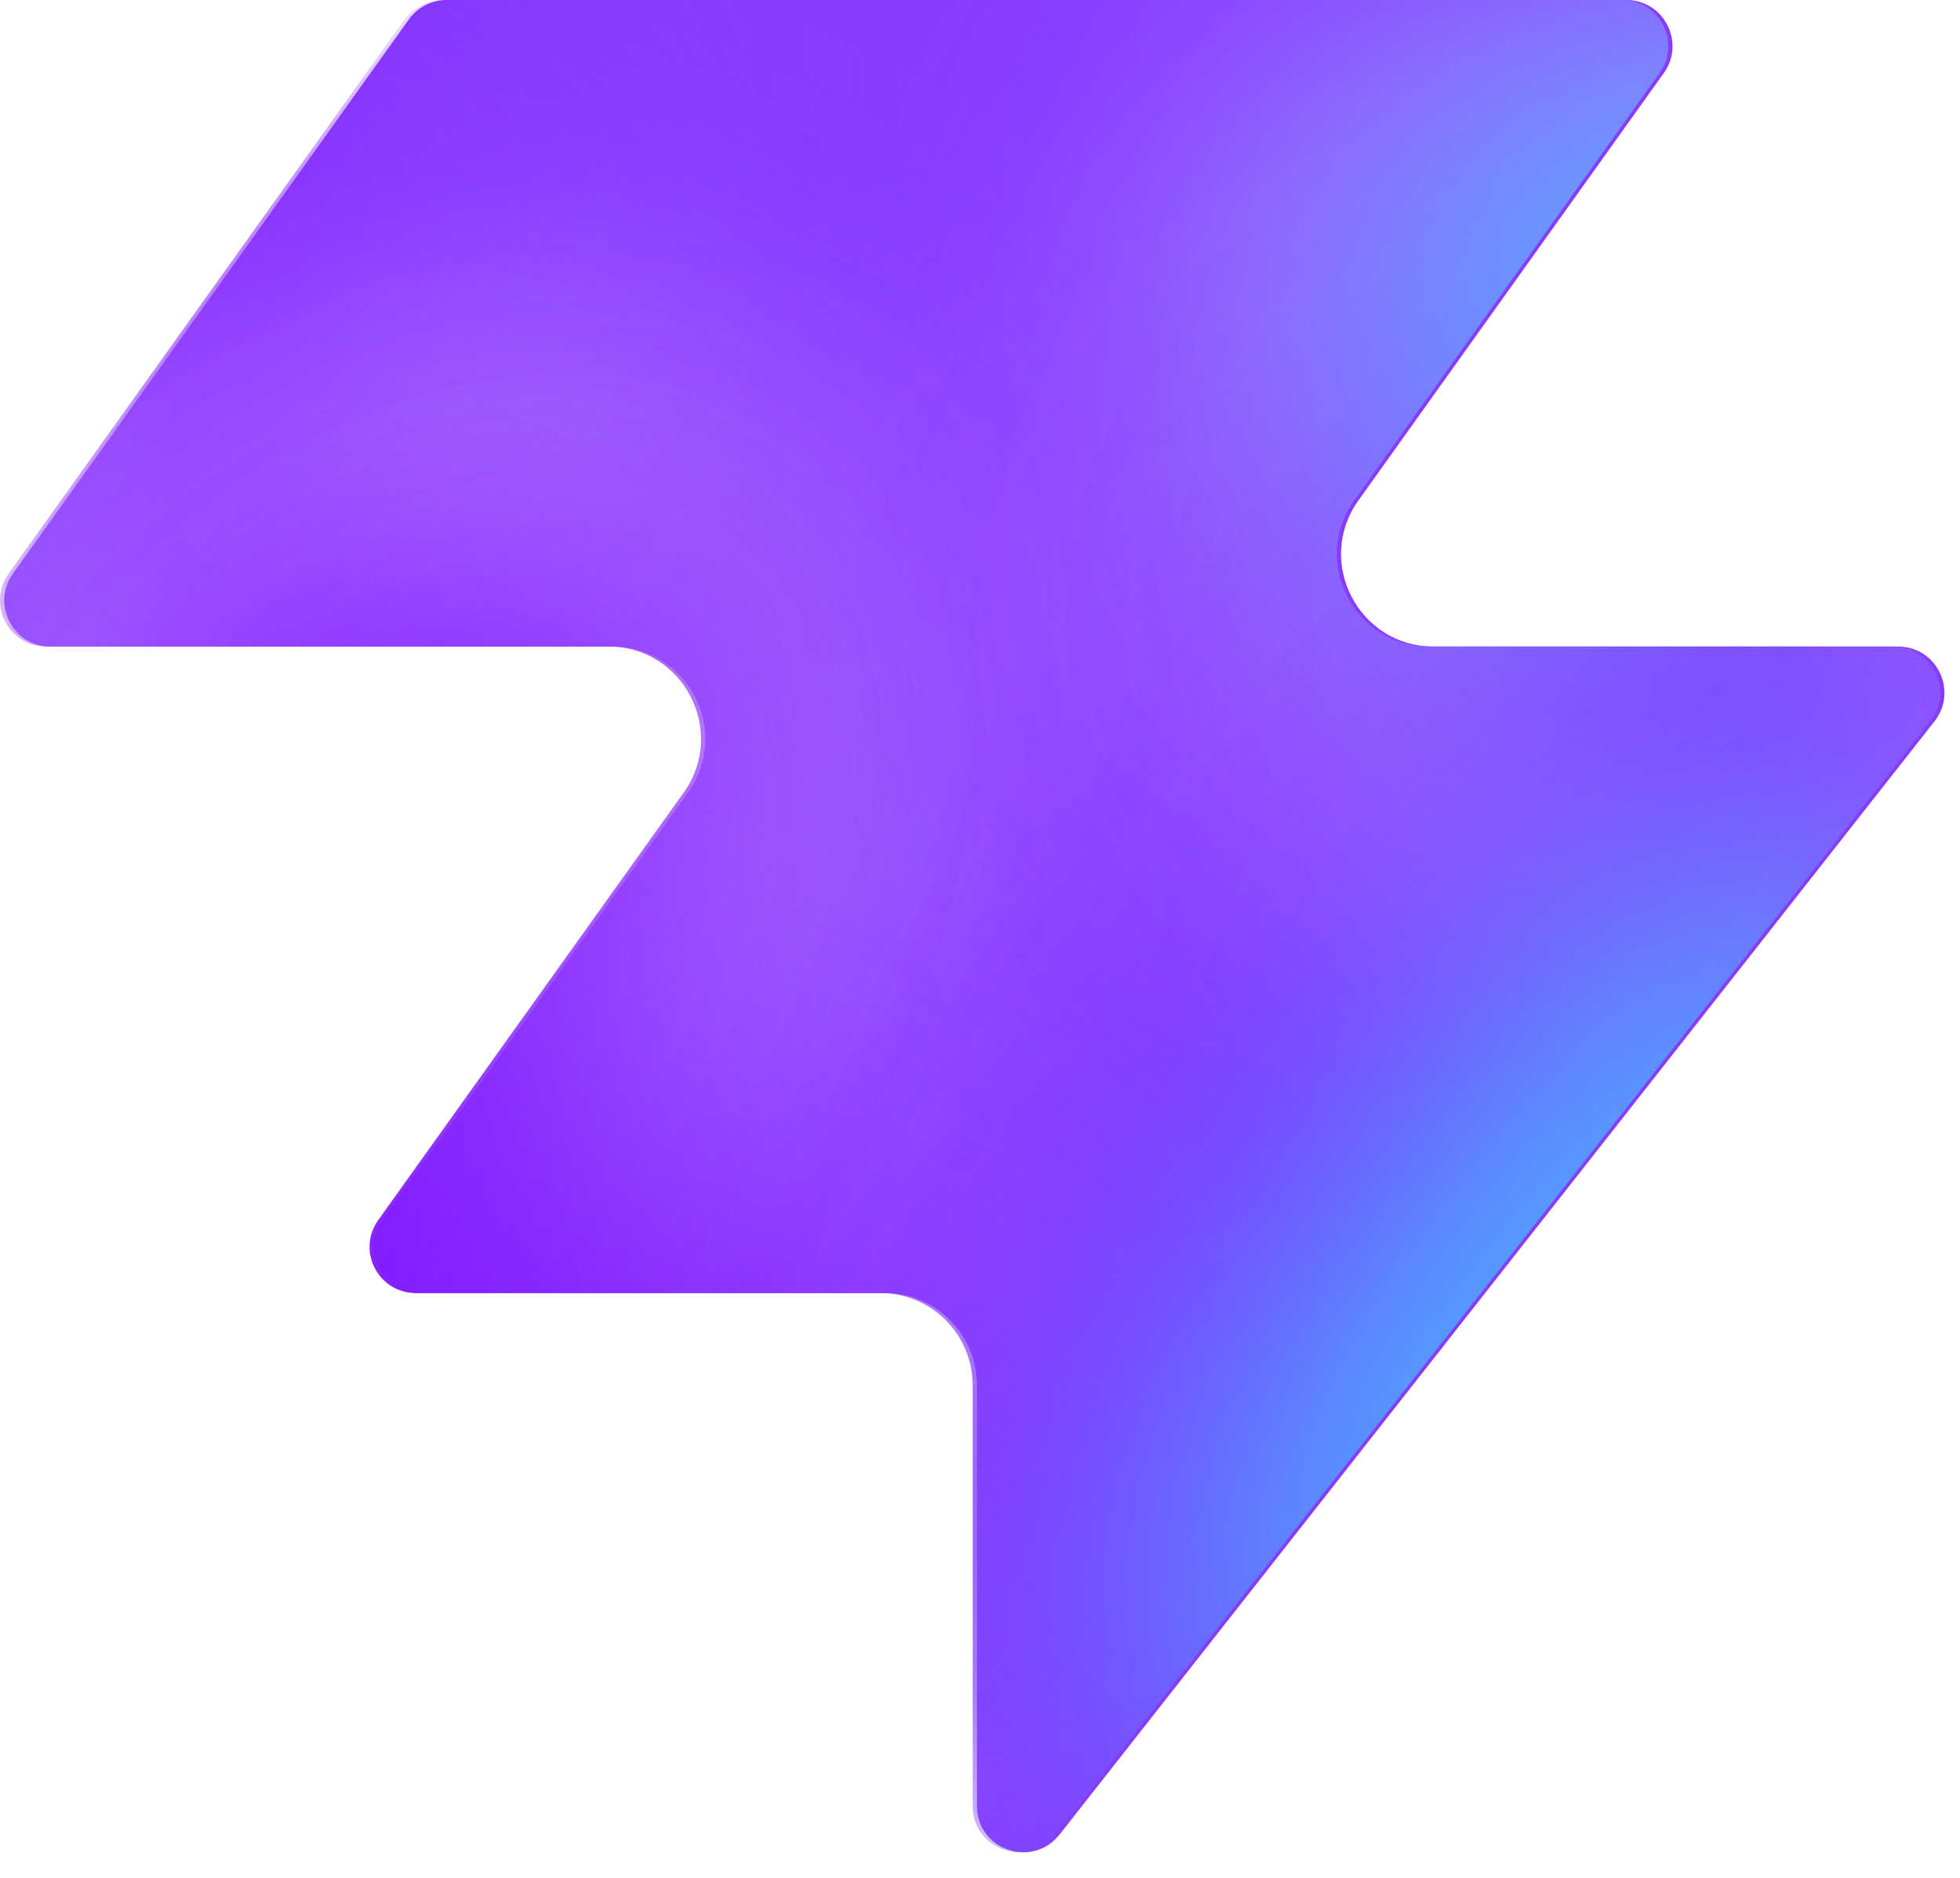
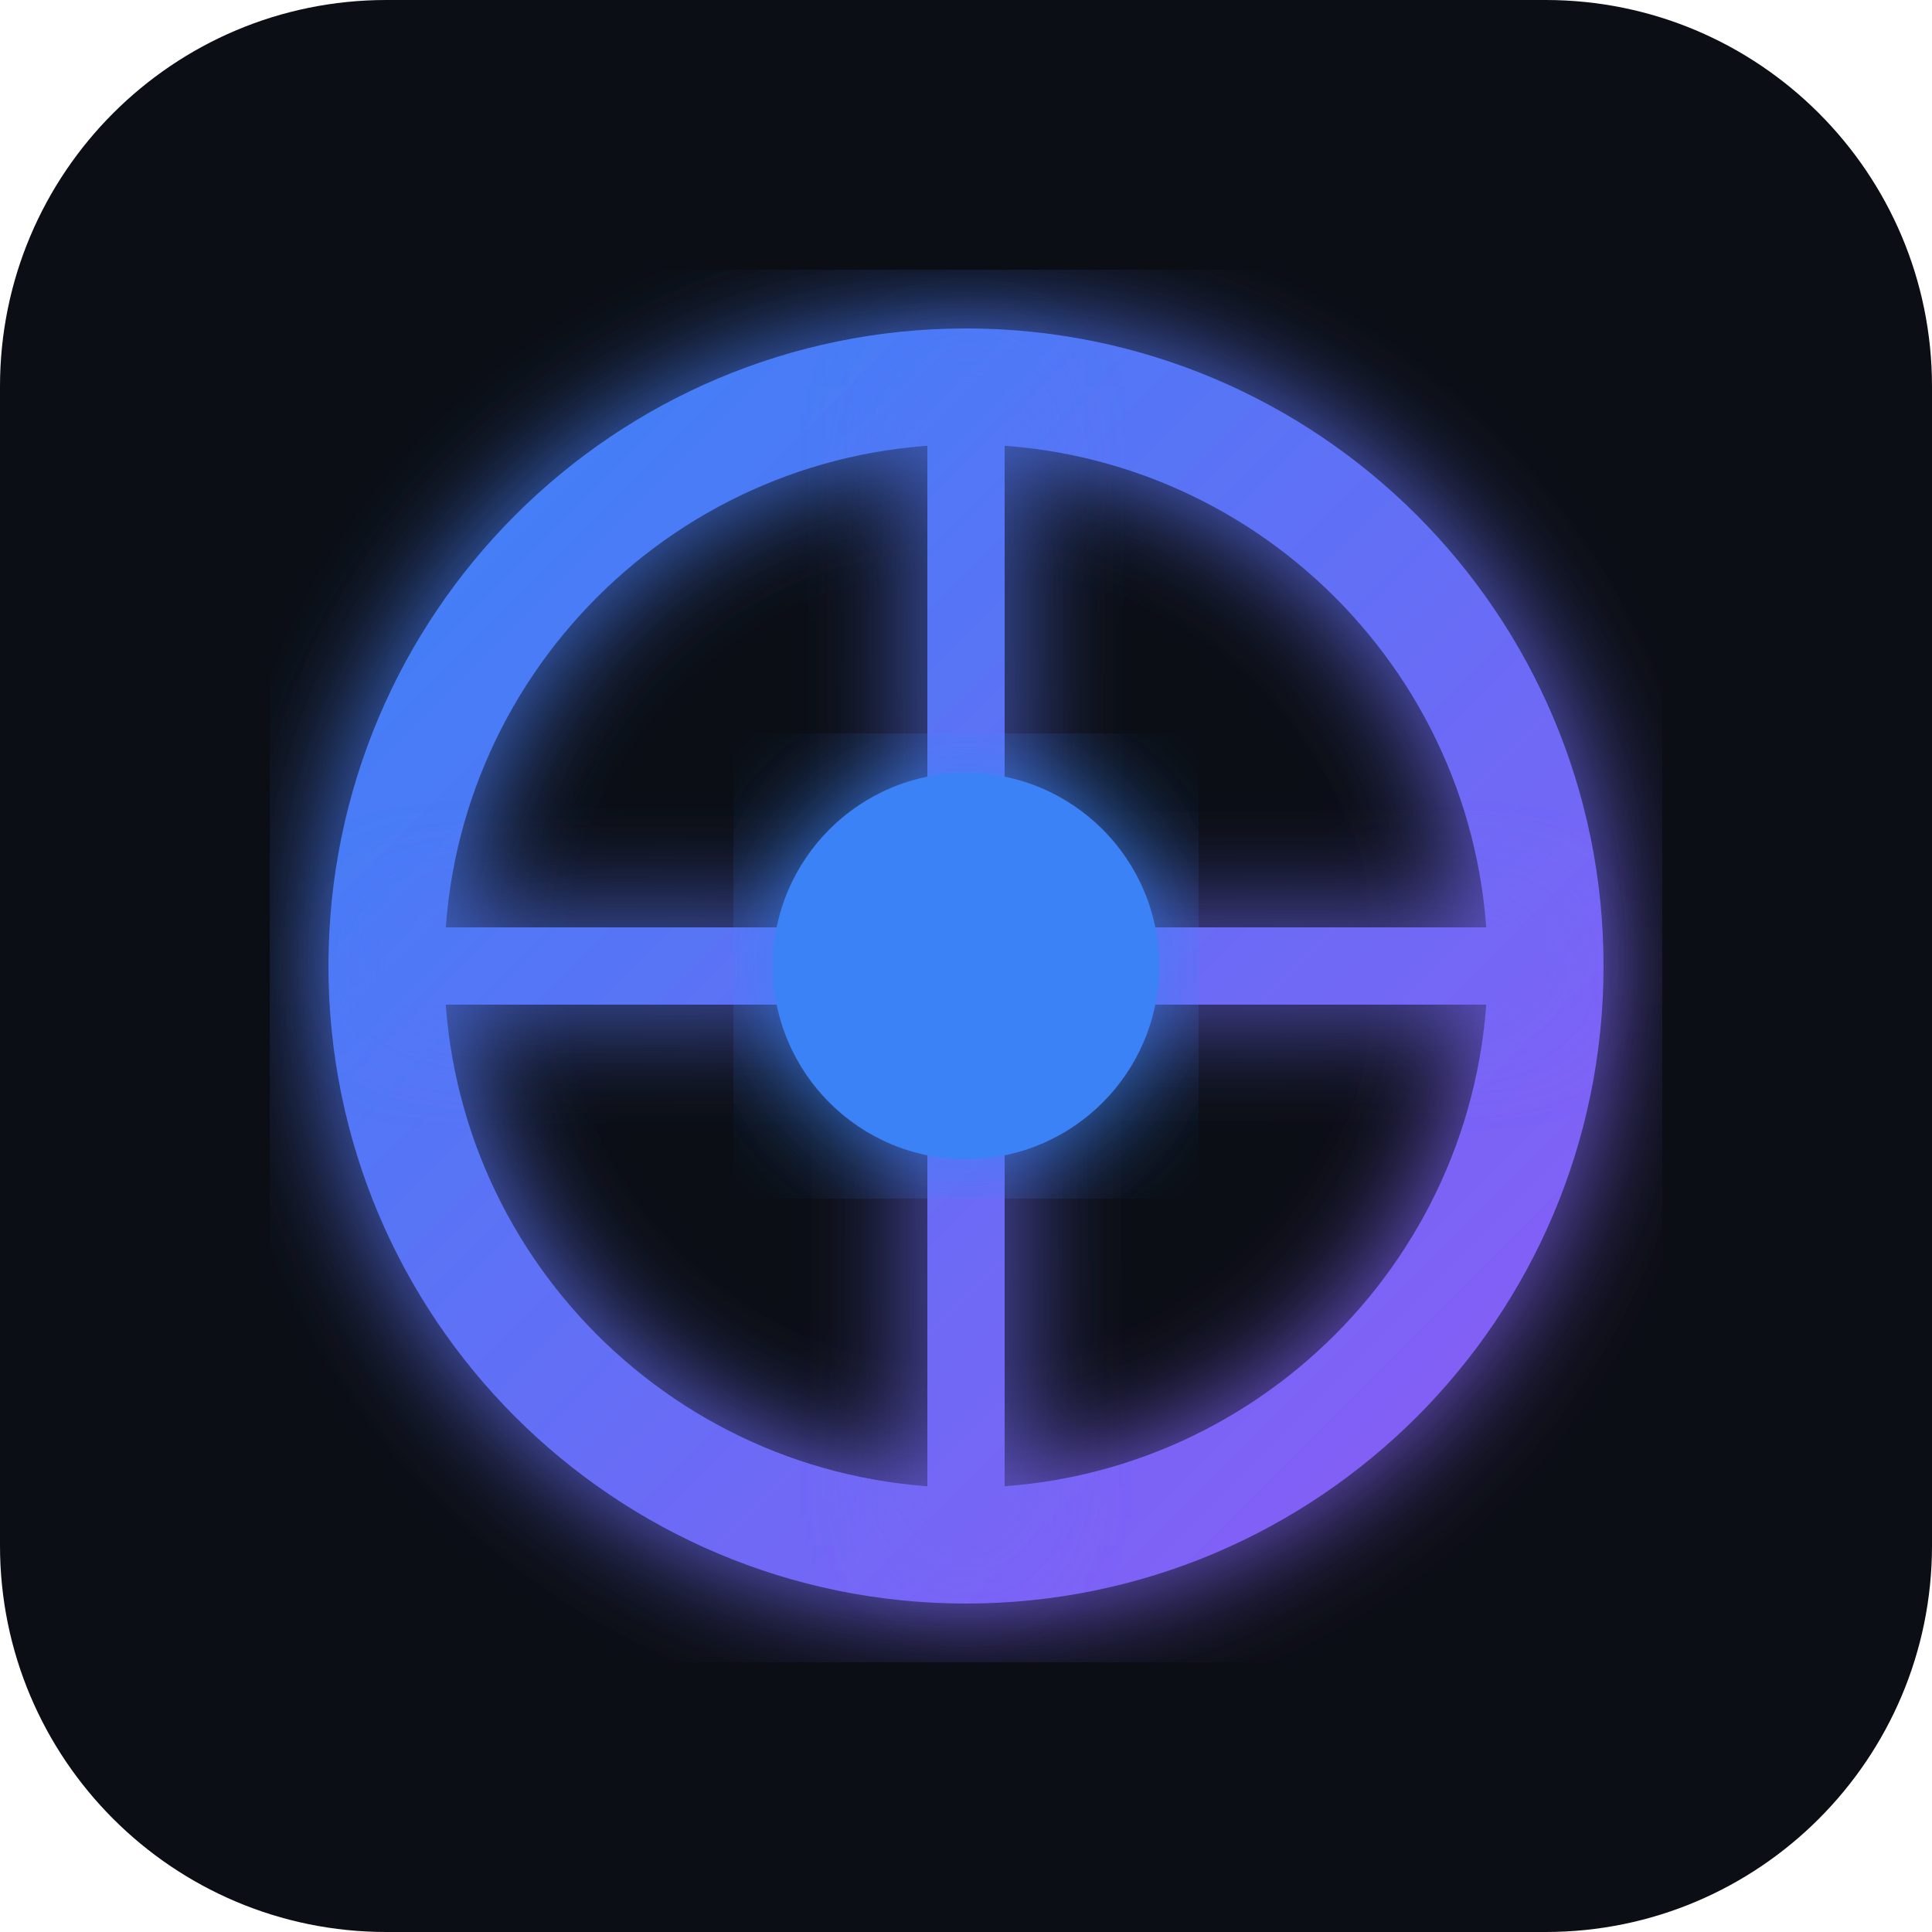
- <svg xmlns="http://www.w3.org/2000/svg" width="48" height="46" fill="none" viewBox="0 0 48 46">
-   <path fill="#863bff" d="M25.946 44.938c-.664.845-2.021.375-2.021-.698V33.937a2.26 2.26 0 0 0-2.262-2.262H10.287c-.92 0-1.456-1.04-.92-1.788l7.48-10.471c1.07-1.497 0-3.578-1.842-3.578H1.237c-.92 0-1.456-1.04-.92-1.788L10.013.474c.214-.297.556-.474.92-.474h28.894c.92 0 1.456 1.04.92 1.788l-7.48 10.471c-1.07 1.498 0 3.579 1.842 3.579h11.377c.943 0 1.473 1.088.89 1.83L25.947 44.94z" style="fill:#863bff;fill:color(display-p3 .525 .23 1);fill-opacity:1" />
-   <mask id="a" width="48" height="46" x="0" y="0" maskUnits="userSpaceOnUse" style="mask-type:alpha">
-     <path fill="#000" d="M25.842 44.938c-.664.844-2.021.375-2.021-.698V33.937a2.26 2.26 0 0 0-2.262-2.262H10.183c-.92 0-1.456-1.04-.92-1.788l7.48-10.471c1.07-1.498 0-3.579-1.842-3.579H1.133c-.92 0-1.456-1.04-.92-1.787L9.91.473c.214-.297.556-.474.92-.474h28.894c.92 0 1.456 1.04.92 1.788l-7.48 10.471c-1.07 1.498 0 3.578 1.842 3.578h11.377c.943 0 1.473 1.088.89 1.832L25.843 44.94z" style="fill:#000;fill-opacity:1" />
-   </mask>
-   <g mask="url(#a)">
-     <g filter="url(#b)">
-       <ellipse cx="5.508" cy="14.704" fill="#ede6ff" rx="5.508" ry="14.704" style="fill:#ede6ff;fill:color(display-p3 .927 .903 1);fill-opacity:1" transform="matrix(.00324 1 1 -.00324 -4.47 31.516)" />
-     </g>
-     <g filter="url(#c)">
-       <ellipse cx="10.399" cy="29.851" fill="#ede6ff" rx="10.399" ry="29.851" style="fill:#ede6ff;fill:color(display-p3 .927 .903 1);fill-opacity:1" transform="matrix(.00324 1 1 -.00324 -39.328 7.883)" />
-     </g>
-     <g filter="url(#d)">
-       <ellipse cx="5.508" cy="30.487" fill="#7e14ff" rx="5.508" ry="30.487" style="fill:#7e14ff;fill:color(display-p3 .492 .077 1);fill-opacity:1" transform="rotate(89.814 -25.913 -14.639)scale(1 -1)" />
-     </g>
-     <g filter="url(#e)">
-       <ellipse cx="5.508" cy="30.599" fill="#7e14ff" rx="5.508" ry="30.599" style="fill:#7e14ff;fill:color(display-p3 .492 .077 1);fill-opacity:1" transform="rotate(89.814 -32.644 -3.334)scale(1 -1)" />
-     </g>
-     <g filter="url(#f)">
-       <ellipse cx="5.508" cy="30.599" fill="#7e14ff" rx="5.508" ry="30.599" style="fill:#7e14ff;fill:color(display-p3 .492 .077 1);fill-opacity:1" transform="matrix(.00324 1 1 -.00324 -34.34 30.47)" />
-     </g>
-     <g filter="url(#g)">
-       <ellipse cx="14.072" cy="22.078" fill="#ede6ff" rx="14.072" ry="22.078" style="fill:#ede6ff;fill:color(display-p3 .927 .903 1);fill-opacity:1" transform="rotate(93.35 24.506 48.493)scale(-1 1)" />
-     </g>
-     <g filter="url(#h)">
-       <ellipse cx="3.47" cy="21.501" fill="#7e14ff" rx="3.47" ry="21.501" style="fill:#7e14ff;fill:color(display-p3 .492 .077 1);fill-opacity:1" transform="rotate(89.009 28.708 47.59)scale(-1 1)" />
-     </g>
-     <g filter="url(#i)">
-       <ellipse cx="3.47" cy="21.501" fill="#7e14ff" rx="3.47" ry="21.501" style="fill:#7e14ff;fill:color(display-p3 .492 .077 1);fill-opacity:1" transform="rotate(89.009 28.708 47.59)scale(-1 1)" />
-     </g>
-     <g filter="url(#j)">
-       <ellipse cx=".387" cy="8.972" fill="#7e14ff" rx="4.407" ry="29.108" style="fill:#7e14ff;fill:color(display-p3 .492 .077 1);fill-opacity:1" transform="rotate(39.51 .387 8.972)" />
-     </g>
-     <g filter="url(#k)">
-       <ellipse cx="47.523" cy="-6.092" fill="#7e14ff" rx="4.407" ry="29.108" style="fill:#7e14ff;fill:color(display-p3 .492 .077 1);fill-opacity:1" transform="rotate(37.892 47.523 -6.092)" />
-     </g>
-     <g filter="url(#l)">
-       <ellipse cx="41.412" cy="6.333" fill="#47bfff" rx="5.971" ry="9.665" style="fill:#47bfff;fill:color(display-p3 .28 .748 1);fill-opacity:1" transform="rotate(37.892 41.412 6.333)" />
-     </g>
-     <g filter="url(#m)">
-       <ellipse cx="-1.879" cy="38.332" fill="#7e14ff" rx="4.407" ry="29.108" style="fill:#7e14ff;fill:color(display-p3 .492 .077 1);fill-opacity:1" transform="rotate(37.892 -1.88 38.332)" />
-     </g>
-     <g filter="url(#n)">
-       <ellipse cx="-1.879" cy="38.332" fill="#7e14ff" rx="4.407" ry="29.108" style="fill:#7e14ff;fill:color(display-p3 .492 .077 1);fill-opacity:1" transform="rotate(37.892 -1.88 38.332)" />
-     </g>
-     <g filter="url(#o)">
-       <ellipse cx="35.651" cy="29.907" fill="#7e14ff" rx="4.407" ry="29.108" style="fill:#7e14ff;fill:color(display-p3 .492 .077 1);fill-opacity:1" transform="rotate(37.892 35.651 29.907)" />
-     </g>
-     <g filter="url(#p)">
-       <ellipse cx="38.418" cy="32.4" fill="#47bfff" rx="5.971" ry="15.297" style="fill:#47bfff;fill:color(display-p3 .28 .748 1);fill-opacity:1" transform="rotate(37.892 38.418 32.4)" />
-     </g>
-   </g>
+ <svg xmlns="http://www.w3.org/2000/svg" viewBox="0 0 100 100">
  <defs>
-     <filter id="b" width="60.045" height="41.654" x="-19.77" y="16.149" color-interpolation-filters="sRGB" filterUnits="userSpaceOnUse">
-       <feFlood flood-opacity="0" result="BackgroundImageFix" />
-       <feBlend in="SourceGraphic" in2="BackgroundImageFix" result="shape" />
-       <feGaussianBlur result="effect1_foregroundBlur_2002_17158" stdDeviation="7.659" />
-     </filter>
-     <filter id="c" width="90.34" height="51.437" x="-54.613" y="-7.533" color-interpolation-filters="sRGB" filterUnits="userSpaceOnUse">
-       <feFlood flood-opacity="0" result="BackgroundImageFix" />
-       <feBlend in="SourceGraphic" in2="BackgroundImageFix" result="shape" />
-       <feGaussianBlur result="effect1_foregroundBlur_2002_17158" stdDeviation="7.659" />
-     </filter>
-     <filter id="d" width="79.355" height="29.4" x="-49.64" y="2.03" color-interpolation-filters="sRGB" filterUnits="userSpaceOnUse">
-       <feFlood flood-opacity="0" result="BackgroundImageFix" />
-       <feBlend in="SourceGraphic" in2="BackgroundImageFix" result="shape" />
-       <feGaussianBlur result="effect1_foregroundBlur_2002_17158" stdDeviation="4.596" />
-     </filter>
-     <filter id="e" width="79.579" height="29.4" x="-45.045" y="20.029" color-interpolation-filters="sRGB" filterUnits="userSpaceOnUse">
-       <feFlood flood-opacity="0" result="BackgroundImageFix" />
-       <feBlend in="SourceGraphic" in2="BackgroundImageFix" result="shape" />
-       <feGaussianBlur result="effect1_foregroundBlur_2002_17158" stdDeviation="4.596" />
-     </filter>
-     <filter id="f" width="79.579" height="29.4" x="-43.513" y="21.178" color-interpolation-filters="sRGB" filterUnits="userSpaceOnUse">
-       <feFlood flood-opacity="0" result="BackgroundImageFix" />
-       <feBlend in="SourceGraphic" in2="BackgroundImageFix" result="shape" />
-       <feGaussianBlur result="effect1_foregroundBlur_2002_17158" stdDeviation="4.596" />
-     </filter>
-     <filter id="g" width="74.749" height="58.852" x="15.756" y="-17.901" color-interpolation-filters="sRGB" filterUnits="userSpaceOnUse">
-       <feFlood flood-opacity="0" result="BackgroundImageFix" />
-       <feBlend in="SourceGraphic" in2="BackgroundImageFix" result="shape" />
-       <feGaussianBlur result="effect1_foregroundBlur_2002_17158" stdDeviation="7.659" />
-     </filter>
-     <filter id="h" width="61.377" height="25.362" x="23.548" y="2.284" color-interpolation-filters="sRGB" filterUnits="userSpaceOnUse">
-       <feFlood flood-opacity="0" result="BackgroundImageFix" />
-       <feBlend in="SourceGraphic" in2="BackgroundImageFix" result="shape" />
-       <feGaussianBlur result="effect1_foregroundBlur_2002_17158" stdDeviation="4.596" />
-     </filter>
-     <filter id="i" width="61.377" height="25.362" x="23.548" y="2.284" color-interpolation-filters="sRGB" filterUnits="userSpaceOnUse">
-       <feFlood flood-opacity="0" result="BackgroundImageFix" />
-       <feBlend in="SourceGraphic" in2="BackgroundImageFix" result="shape" />
-       <feGaussianBlur result="effect1_foregroundBlur_2002_17158" stdDeviation="4.596" />
-     </filter>
-     <filter id="j" width="56.045" height="63.649" x="-27.636" y="-22.853" color-interpolation-filters="sRGB" filterUnits="userSpaceOnUse">
-       <feFlood flood-opacity="0" result="BackgroundImageFix" />
-       <feBlend in="SourceGraphic" in2="BackgroundImageFix" result="shape" />
-       <feGaussianBlur result="effect1_foregroundBlur_2002_17158" stdDeviation="4.596" />
-     </filter>
-     <filter id="k" width="54.814" height="64.646" x="20.116" y="-38.415" color-interpolation-filters="sRGB" filterUnits="userSpaceOnUse">
-       <feFlood flood-opacity="0" result="BackgroundImageFix" />
-       <feBlend in="SourceGraphic" in2="BackgroundImageFix" result="shape" />
-       <feGaussianBlur result="effect1_foregroundBlur_2002_17158" stdDeviation="4.596" />
-     </filter>
-     <filter id="l" width="33.541" height="35.313" x="24.641" y="-11.323" color-interpolation-filters="sRGB" filterUnits="userSpaceOnUse">
-       <feFlood flood-opacity="0" result="BackgroundImageFix" />
-       <feBlend in="SourceGraphic" in2="BackgroundImageFix" result="shape" />
-       <feGaussianBlur result="effect1_foregroundBlur_2002_17158" stdDeviation="4.596" />
-     </filter>
-     <filter id="m" width="54.814" height="64.646" x="-29.286" y="6.009" color-interpolation-filters="sRGB" filterUnits="userSpaceOnUse">
-       <feFlood flood-opacity="0" result="BackgroundImageFix" />
-       <feBlend in="SourceGraphic" in2="BackgroundImageFix" result="shape" />
-       <feGaussianBlur result="effect1_foregroundBlur_2002_17158" stdDeviation="4.596" />
-     </filter>
-     <filter id="n" width="54.814" height="64.646" x="-29.286" y="6.009" color-interpolation-filters="sRGB" filterUnits="userSpaceOnUse">
-       <feFlood flood-opacity="0" result="BackgroundImageFix" />
-       <feBlend in="SourceGraphic" in2="BackgroundImageFix" result="shape" />
-       <feGaussianBlur result="effect1_foregroundBlur_2002_17158" stdDeviation="4.596" />
-     </filter>
-     <filter id="o" width="54.814" height="64.646" x="8.244" y="-2.416" color-interpolation-filters="sRGB" filterUnits="userSpaceOnUse">
-       <feFlood flood-opacity="0" result="BackgroundImageFix" />
-       <feBlend in="SourceGraphic" in2="BackgroundImageFix" result="shape" />
-       <feGaussianBlur result="effect1_foregroundBlur_2002_17158" stdDeviation="4.596" />
-     </filter>
-     <filter id="p" width="39.409" height="43.623" x="18.713" y="10.588" color-interpolation-filters="sRGB" filterUnits="userSpaceOnUse">
-       <feFlood flood-opacity="0" result="BackgroundImageFix" />
-       <feBlend in="SourceGraphic" in2="BackgroundImageFix" result="shape" />
-       <feGaussianBlur result="effect1_foregroundBlur_2002_17158" stdDeviation="4.596" />
+     <linearGradient id="g" x1="0%" y1="0%" x2="100%" y2="100%">
+       <stop offset="0%" stop-color="#3b82f6" />
+       <stop offset="100%" stop-color="#8b5cf6" />
+     </linearGradient>
+     <filter id="glow">
+       <feGaussianBlur stdDeviation="3" result="coloredBlur" />
+       <feMerge>
+         <feMergeNode in="coloredBlur" />
+         <feMergeNode in="SourceGraphic" />
+       </feMerge>
    </filter>
  </defs>
+   <rect width="100" height="100" rx="20" fill="#0b0e14" />
+   <circle cx="50" cy="50" r="30" fill="none" stroke="url(#g)" stroke-width="6" filter="url(#glow)" />
+   <path d="M50 20 L50 80 M20 50 L80 50" stroke="url(#g)" stroke-width="4" filter="url(#glow)" />
+   <circle cx="50" cy="50" r="10" fill="#3b82f6" filter="url(#glow)" />
</svg>
